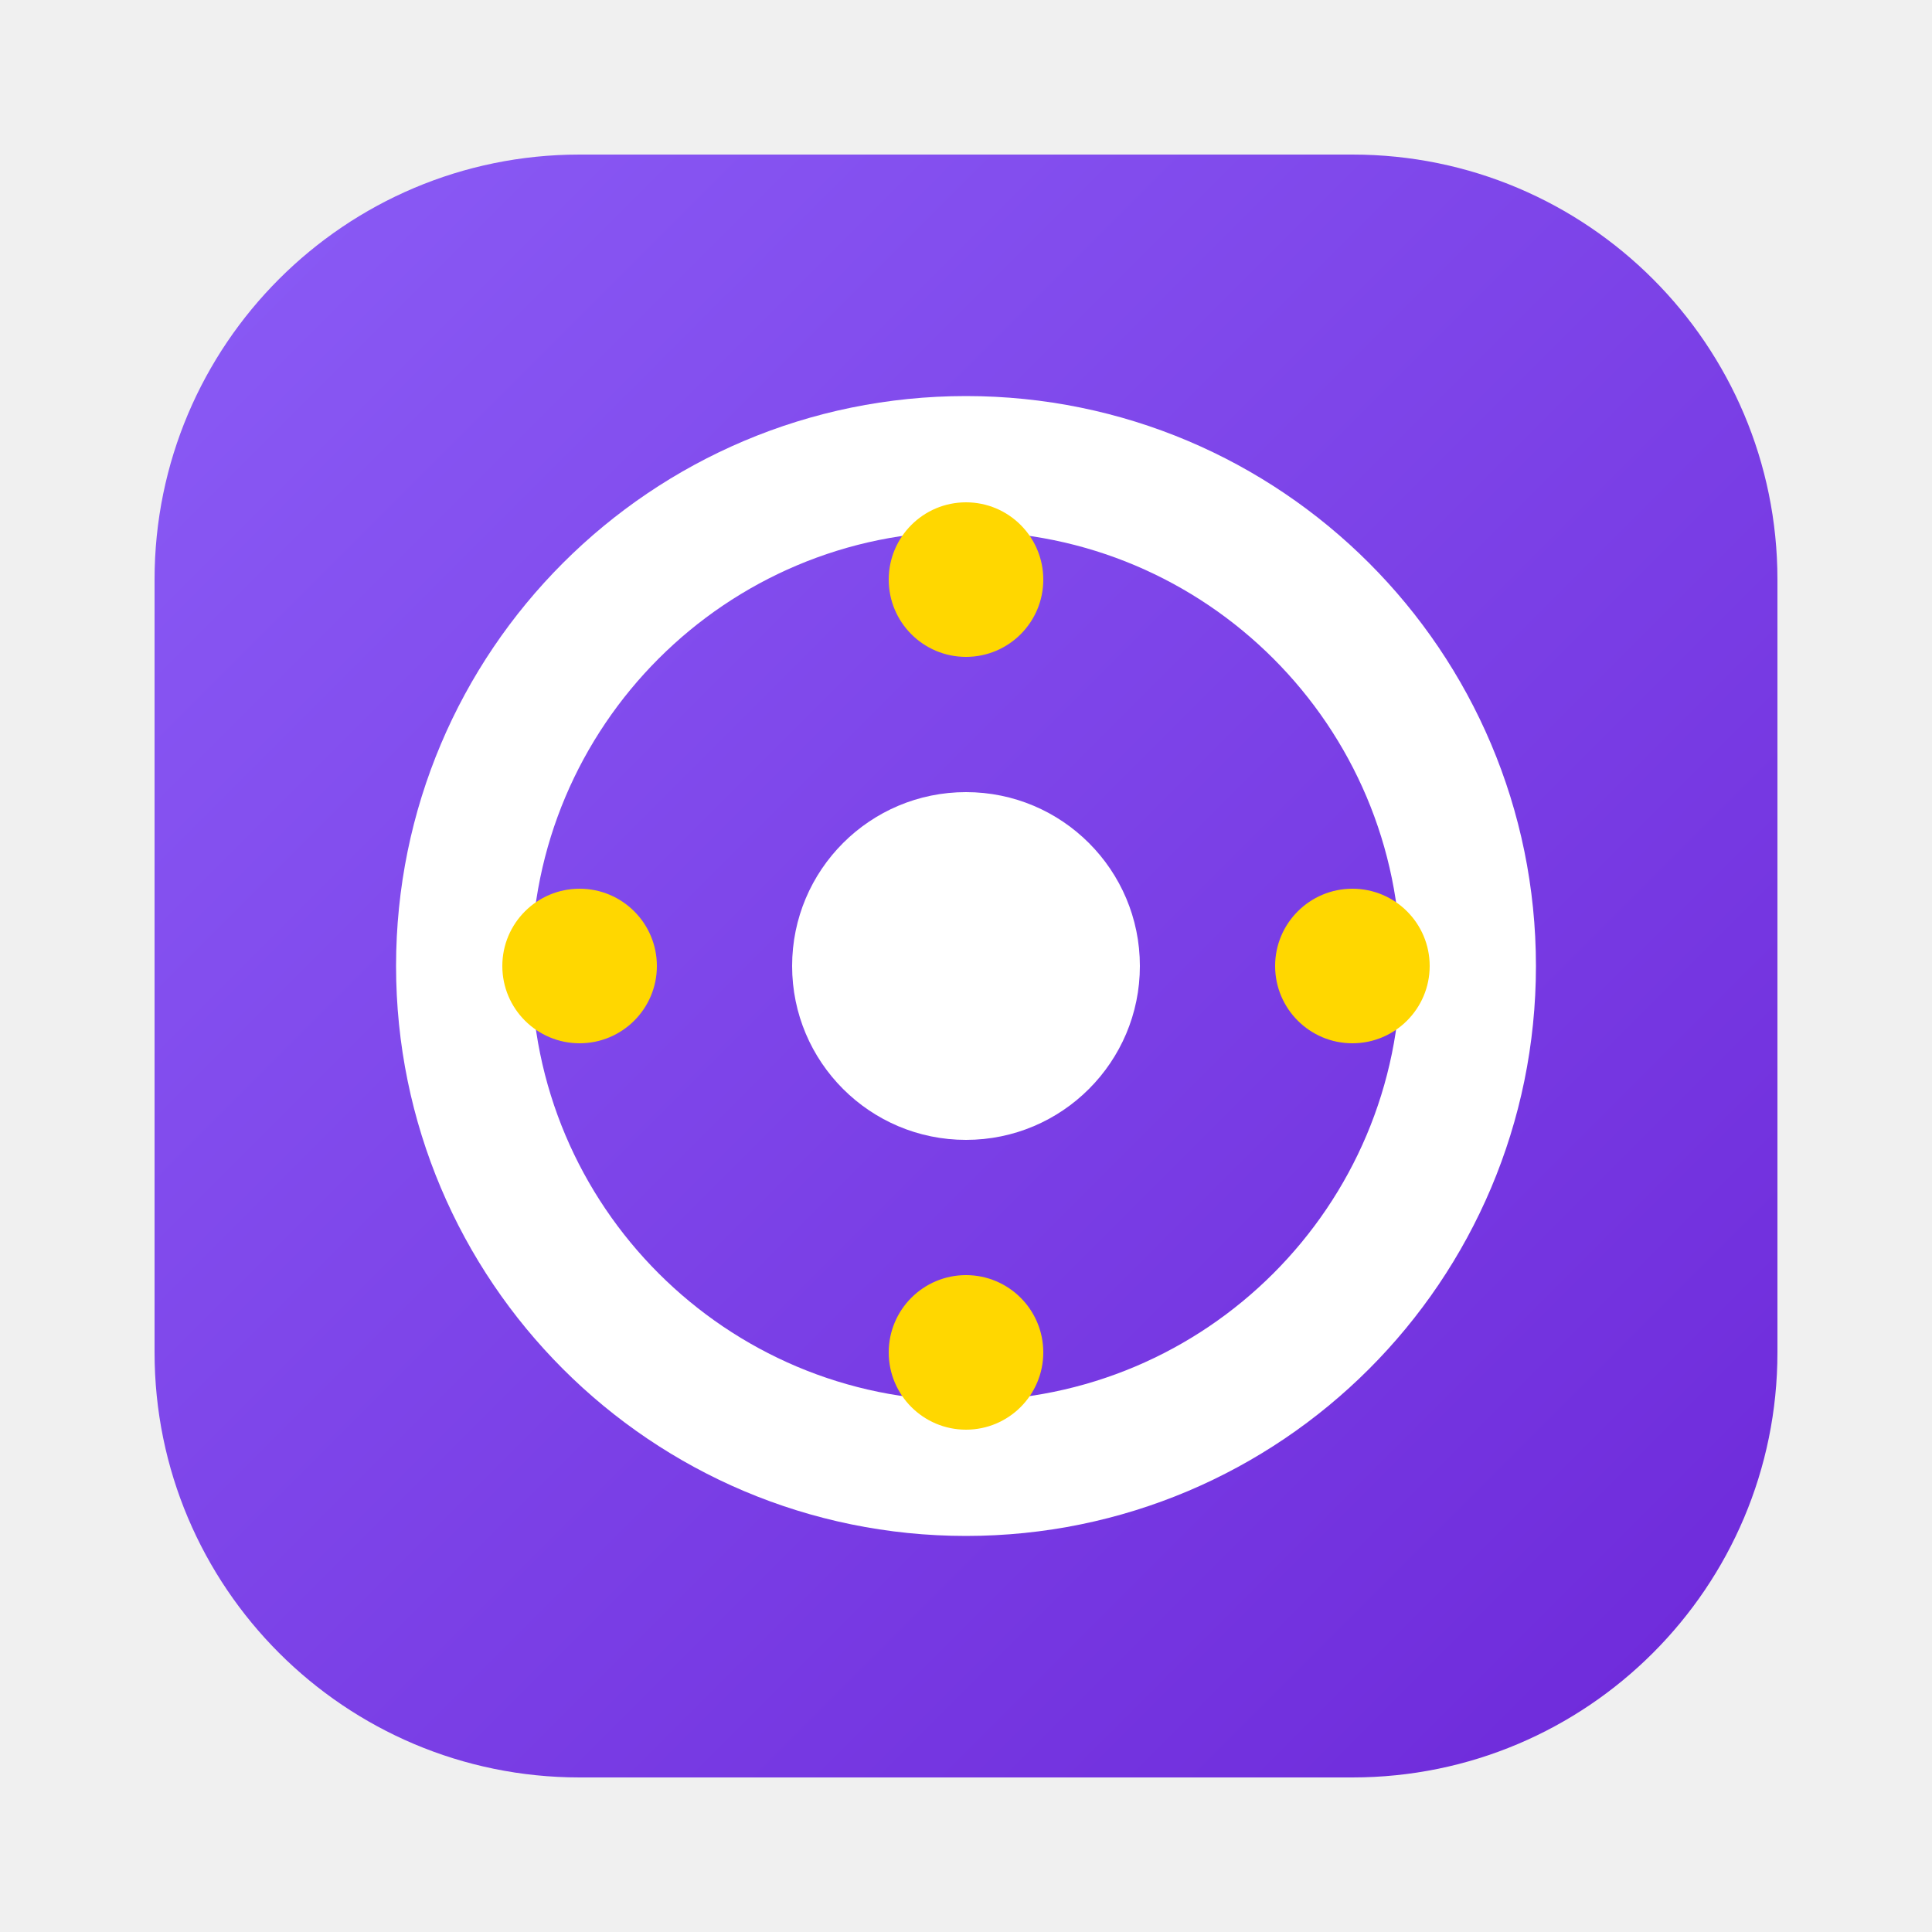
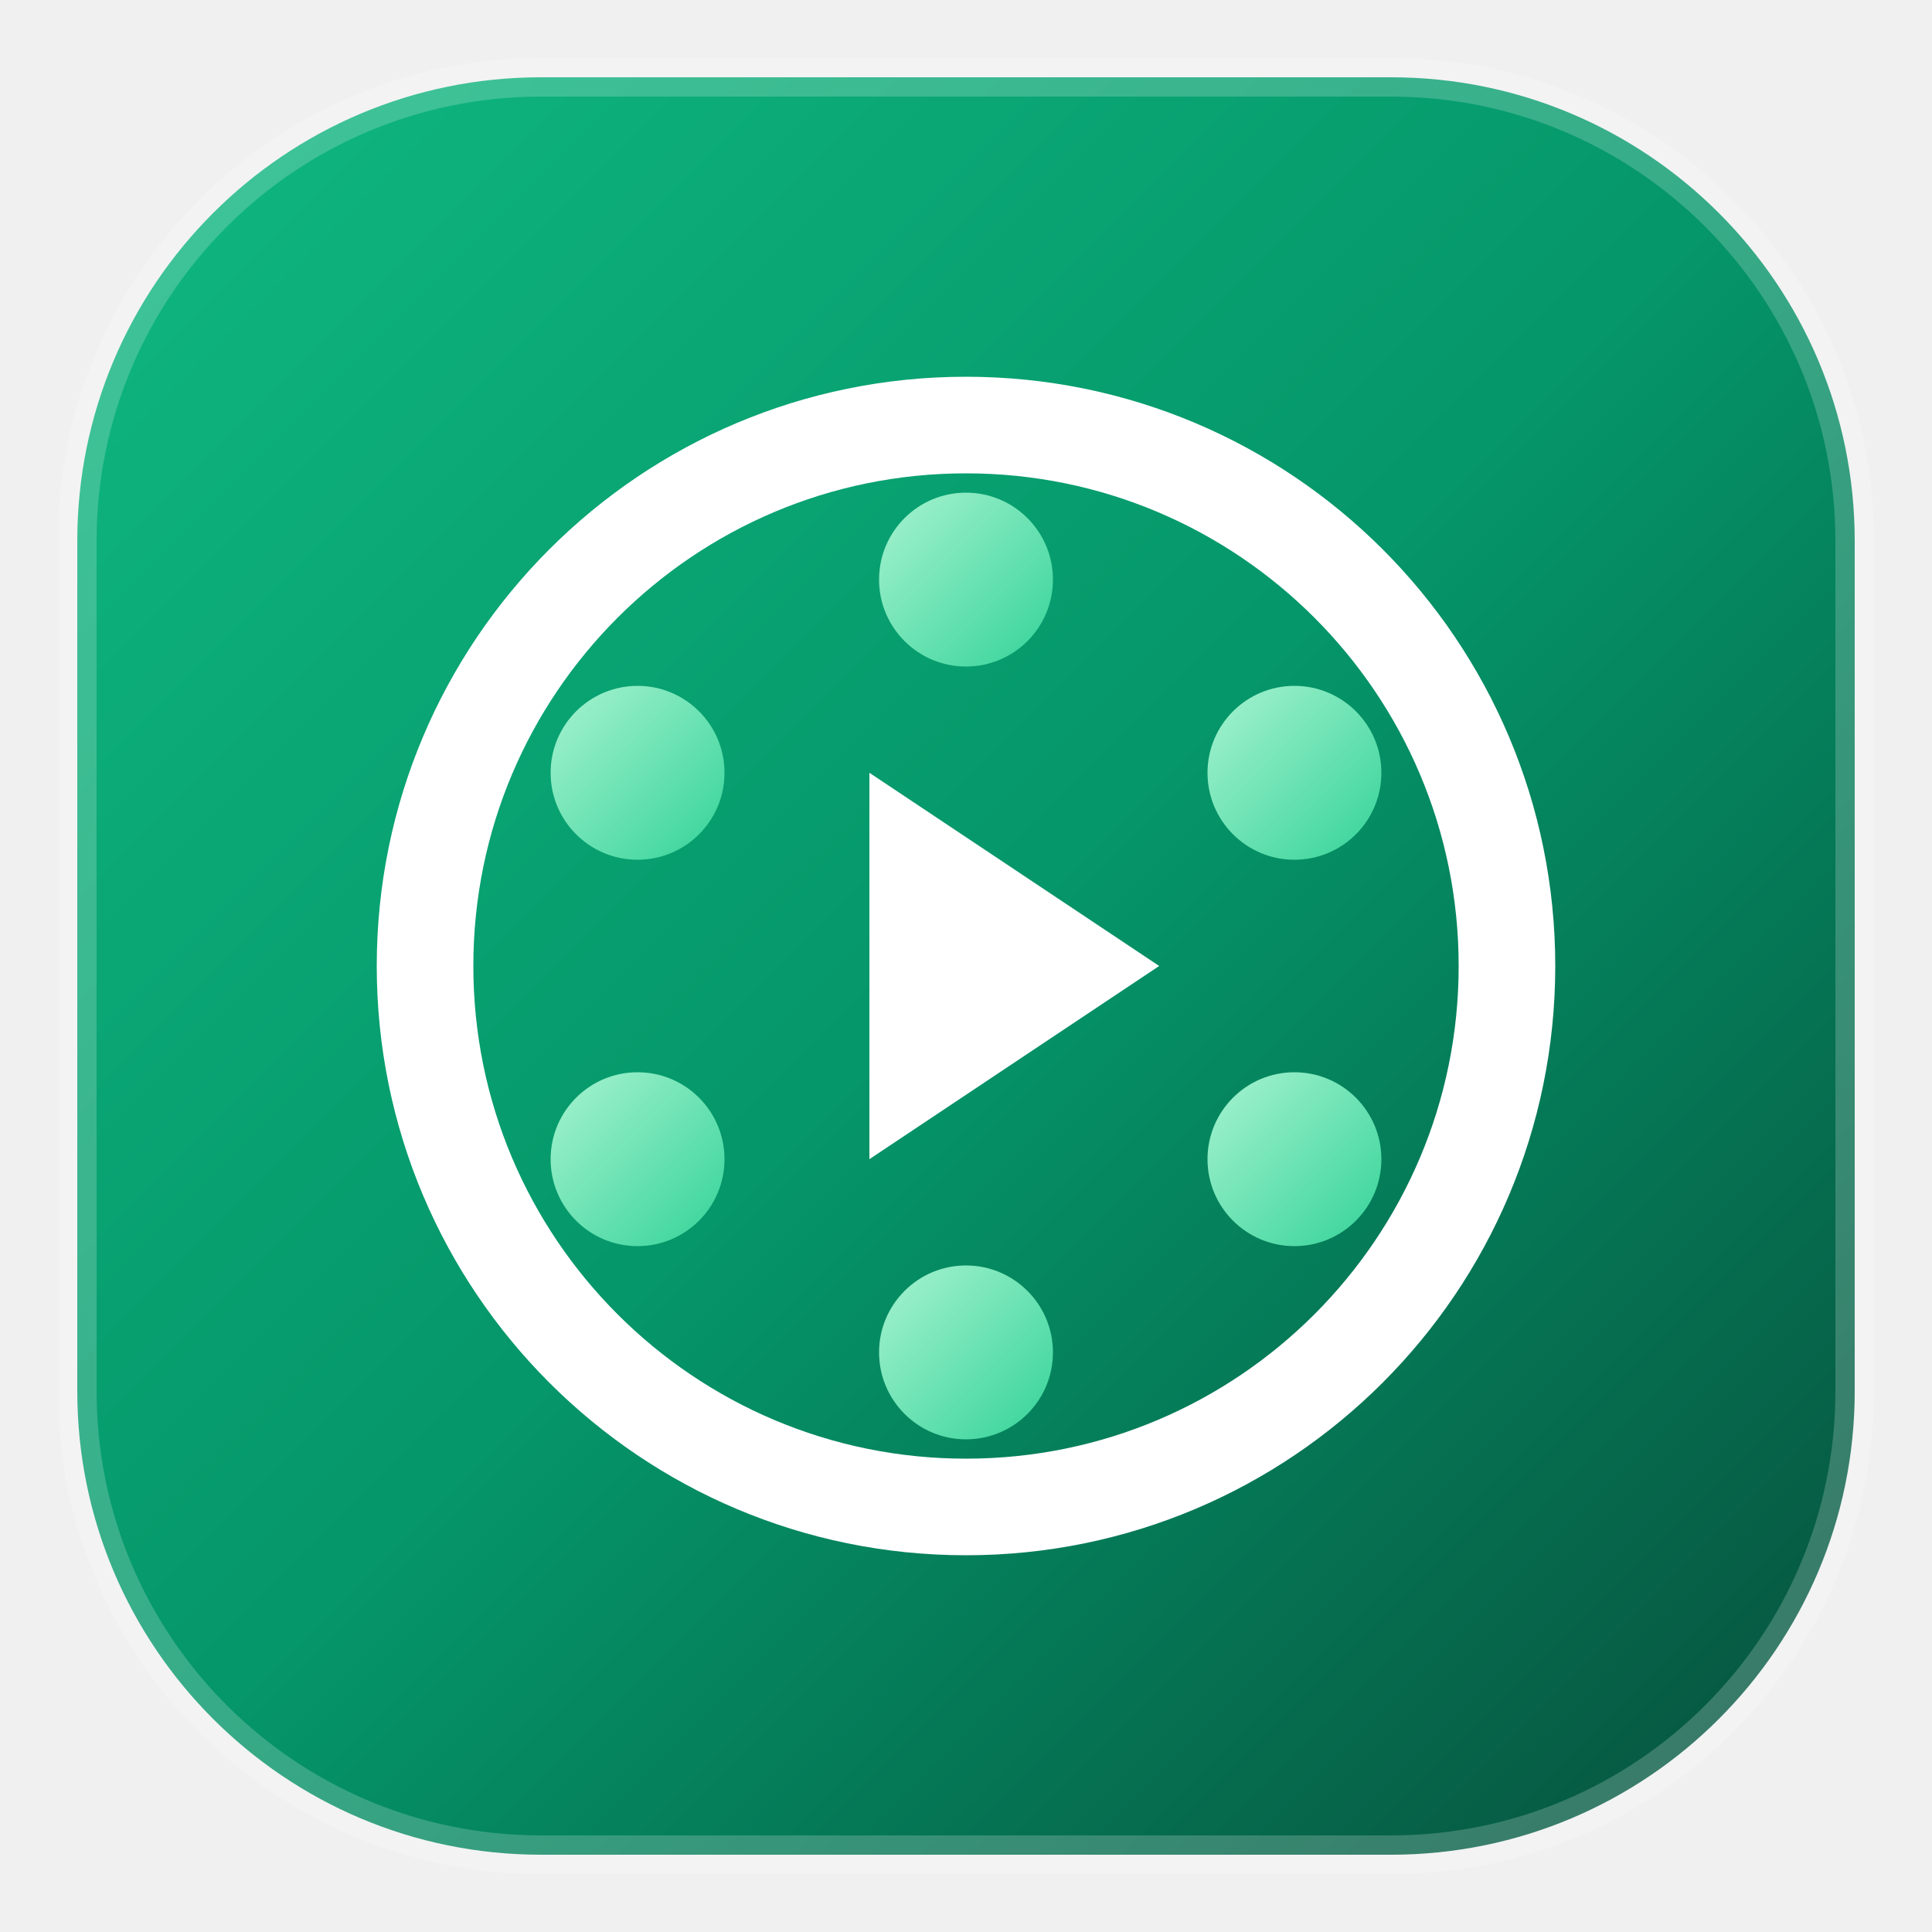
- <svg xmlns="http://www.w3.org/2000/svg" viewBox="0 0 100 100" width="100" height="100">
+ <svg xmlns="http://www.w3.org/2000/svg" viewBox="0 0 100 100">
  <defs>
-     <linearGradient id="grad_freereels" x1="0%" y1="0%" x2="100%" y2="100%">
-       <stop offset="0%" stop-color="#8b5cf6" />
-       <stop offset="100%" stop-color="#6d28d9" />
+     <linearGradient id="fr_bg" x1="0%" y1="0%" x2="100%" y2="100%">
+       <stop offset="0%" stop-color="#10b981" />
+       <stop offset="50%" stop-color="#059669" />
+       <stop offset="100%" stop-color="#064e3b" />
+     </linearGradient>
+     <linearGradient id="fr_glow_g" x1="0%" y1="0%" x2="100%" y2="100%">
+       <stop offset="0%" stop-color="#a7f3d0" />
+       <stop offset="100%" stop-color="#34d399" />
    </linearGradient>
  </defs>
-   <rect x="8" y="8" width="84" height="84" rx="22" fill="url(#grad_freereels)" />
-   <circle cx="50" cy="50" r="26" fill="none" stroke="#ffffff" stroke-width="7" />
-   <circle cx="50" cy="50" r="9" fill="#ffffff" />
-   <circle cx="50" cy="30" r="4" fill="#ffd700" />
-   <circle cx="70" cy="50" r="4" fill="#ffd700" />
-   <circle cx="50" cy="70" r="4" fill="#ffd700" />
-   <circle cx="30" cy="50" r="4" fill="#ffd700" />
+   <rect x="4" y="4" width="92" height="92" rx="24" fill="url(#fr_bg)" />
+   <rect x="4" y="4" width="92" height="92" rx="24" fill="none" stroke="rgba(255,255,255,0.2)" stroke-width="2" />
+   <circle cx="50" cy="50" r="28" fill="none" stroke="#ffffff" stroke-width="5" />
+   <circle cx="50" cy="30" r="4.5" fill="url(#fr_glow_g)" />
+   <circle cx="67" cy="40" r="4.5" fill="url(#fr_glow_g)" />
+   <circle cx="67" cy="60" r="4.5" fill="url(#fr_glow_g)" />
+   <circle cx="50" cy="70" r="4.5" fill="url(#fr_glow_g)" />
+   <circle cx="33" cy="60" r="4.5" fill="url(#fr_glow_g)" />
+   <circle cx="33" cy="40" r="4.5" fill="url(#fr_glow_g)" />
+   <polygon points="45,40 60,50 45,60" fill="#ffffff" />
</svg>
